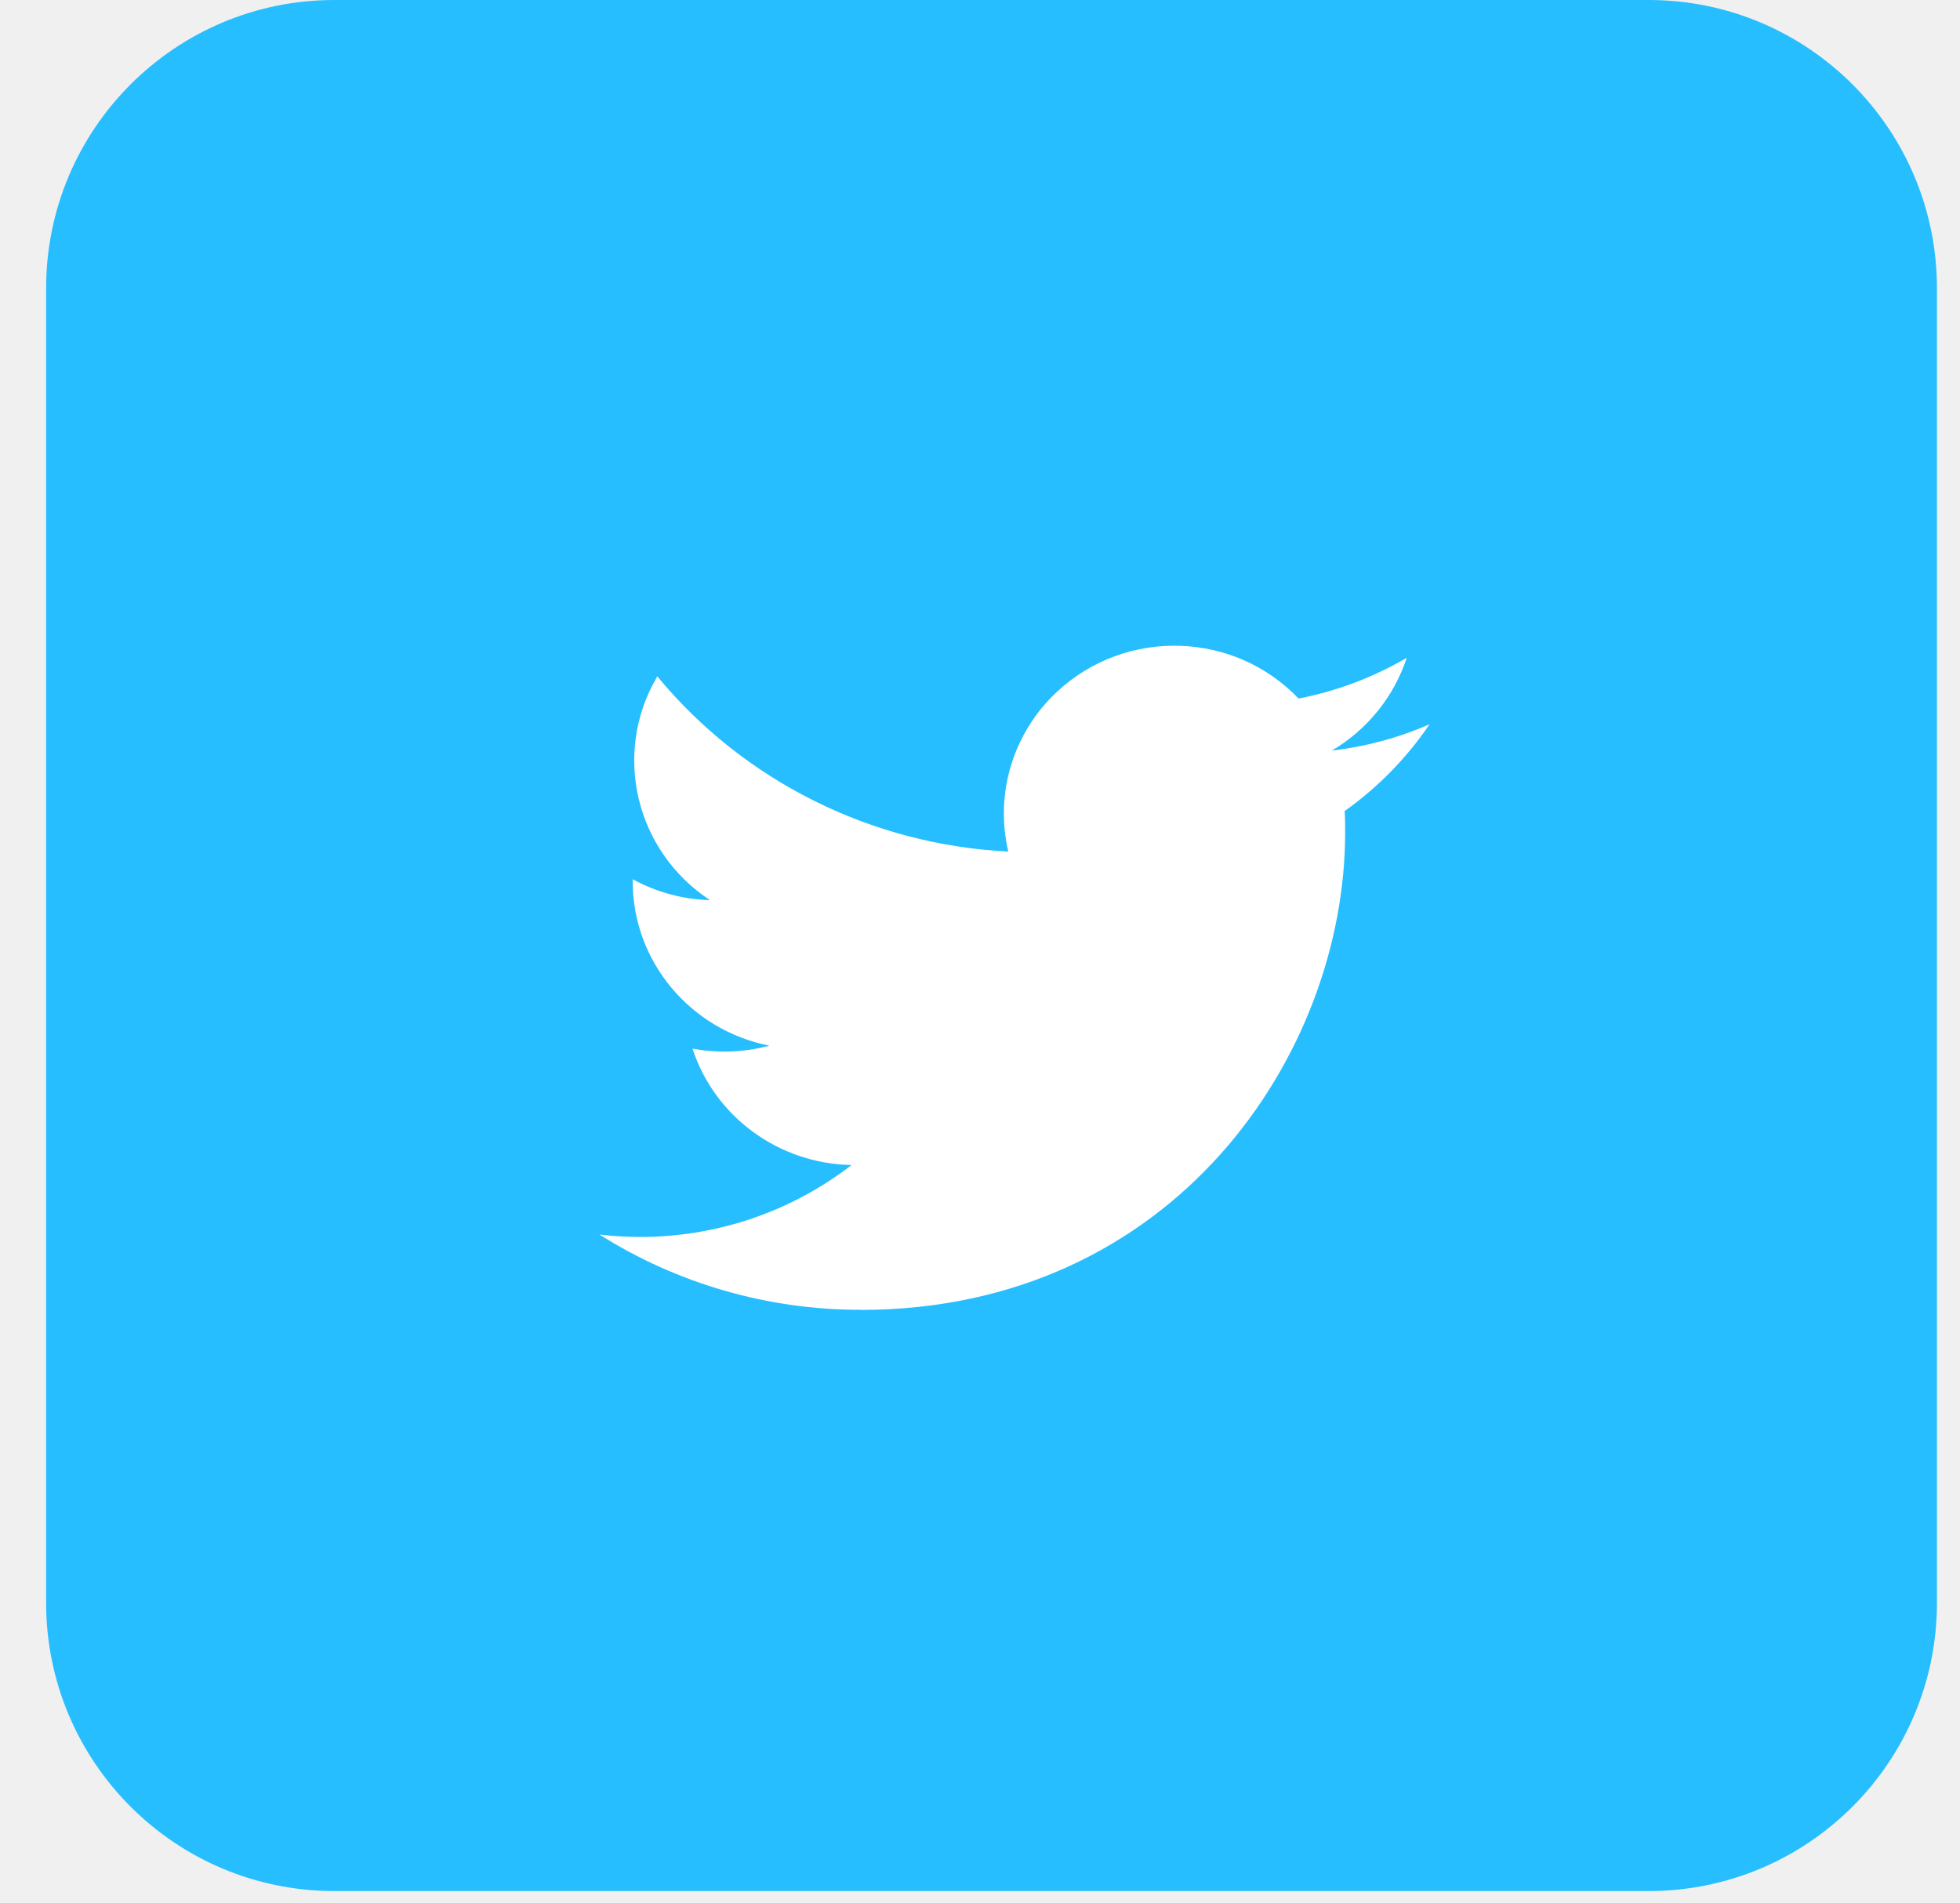
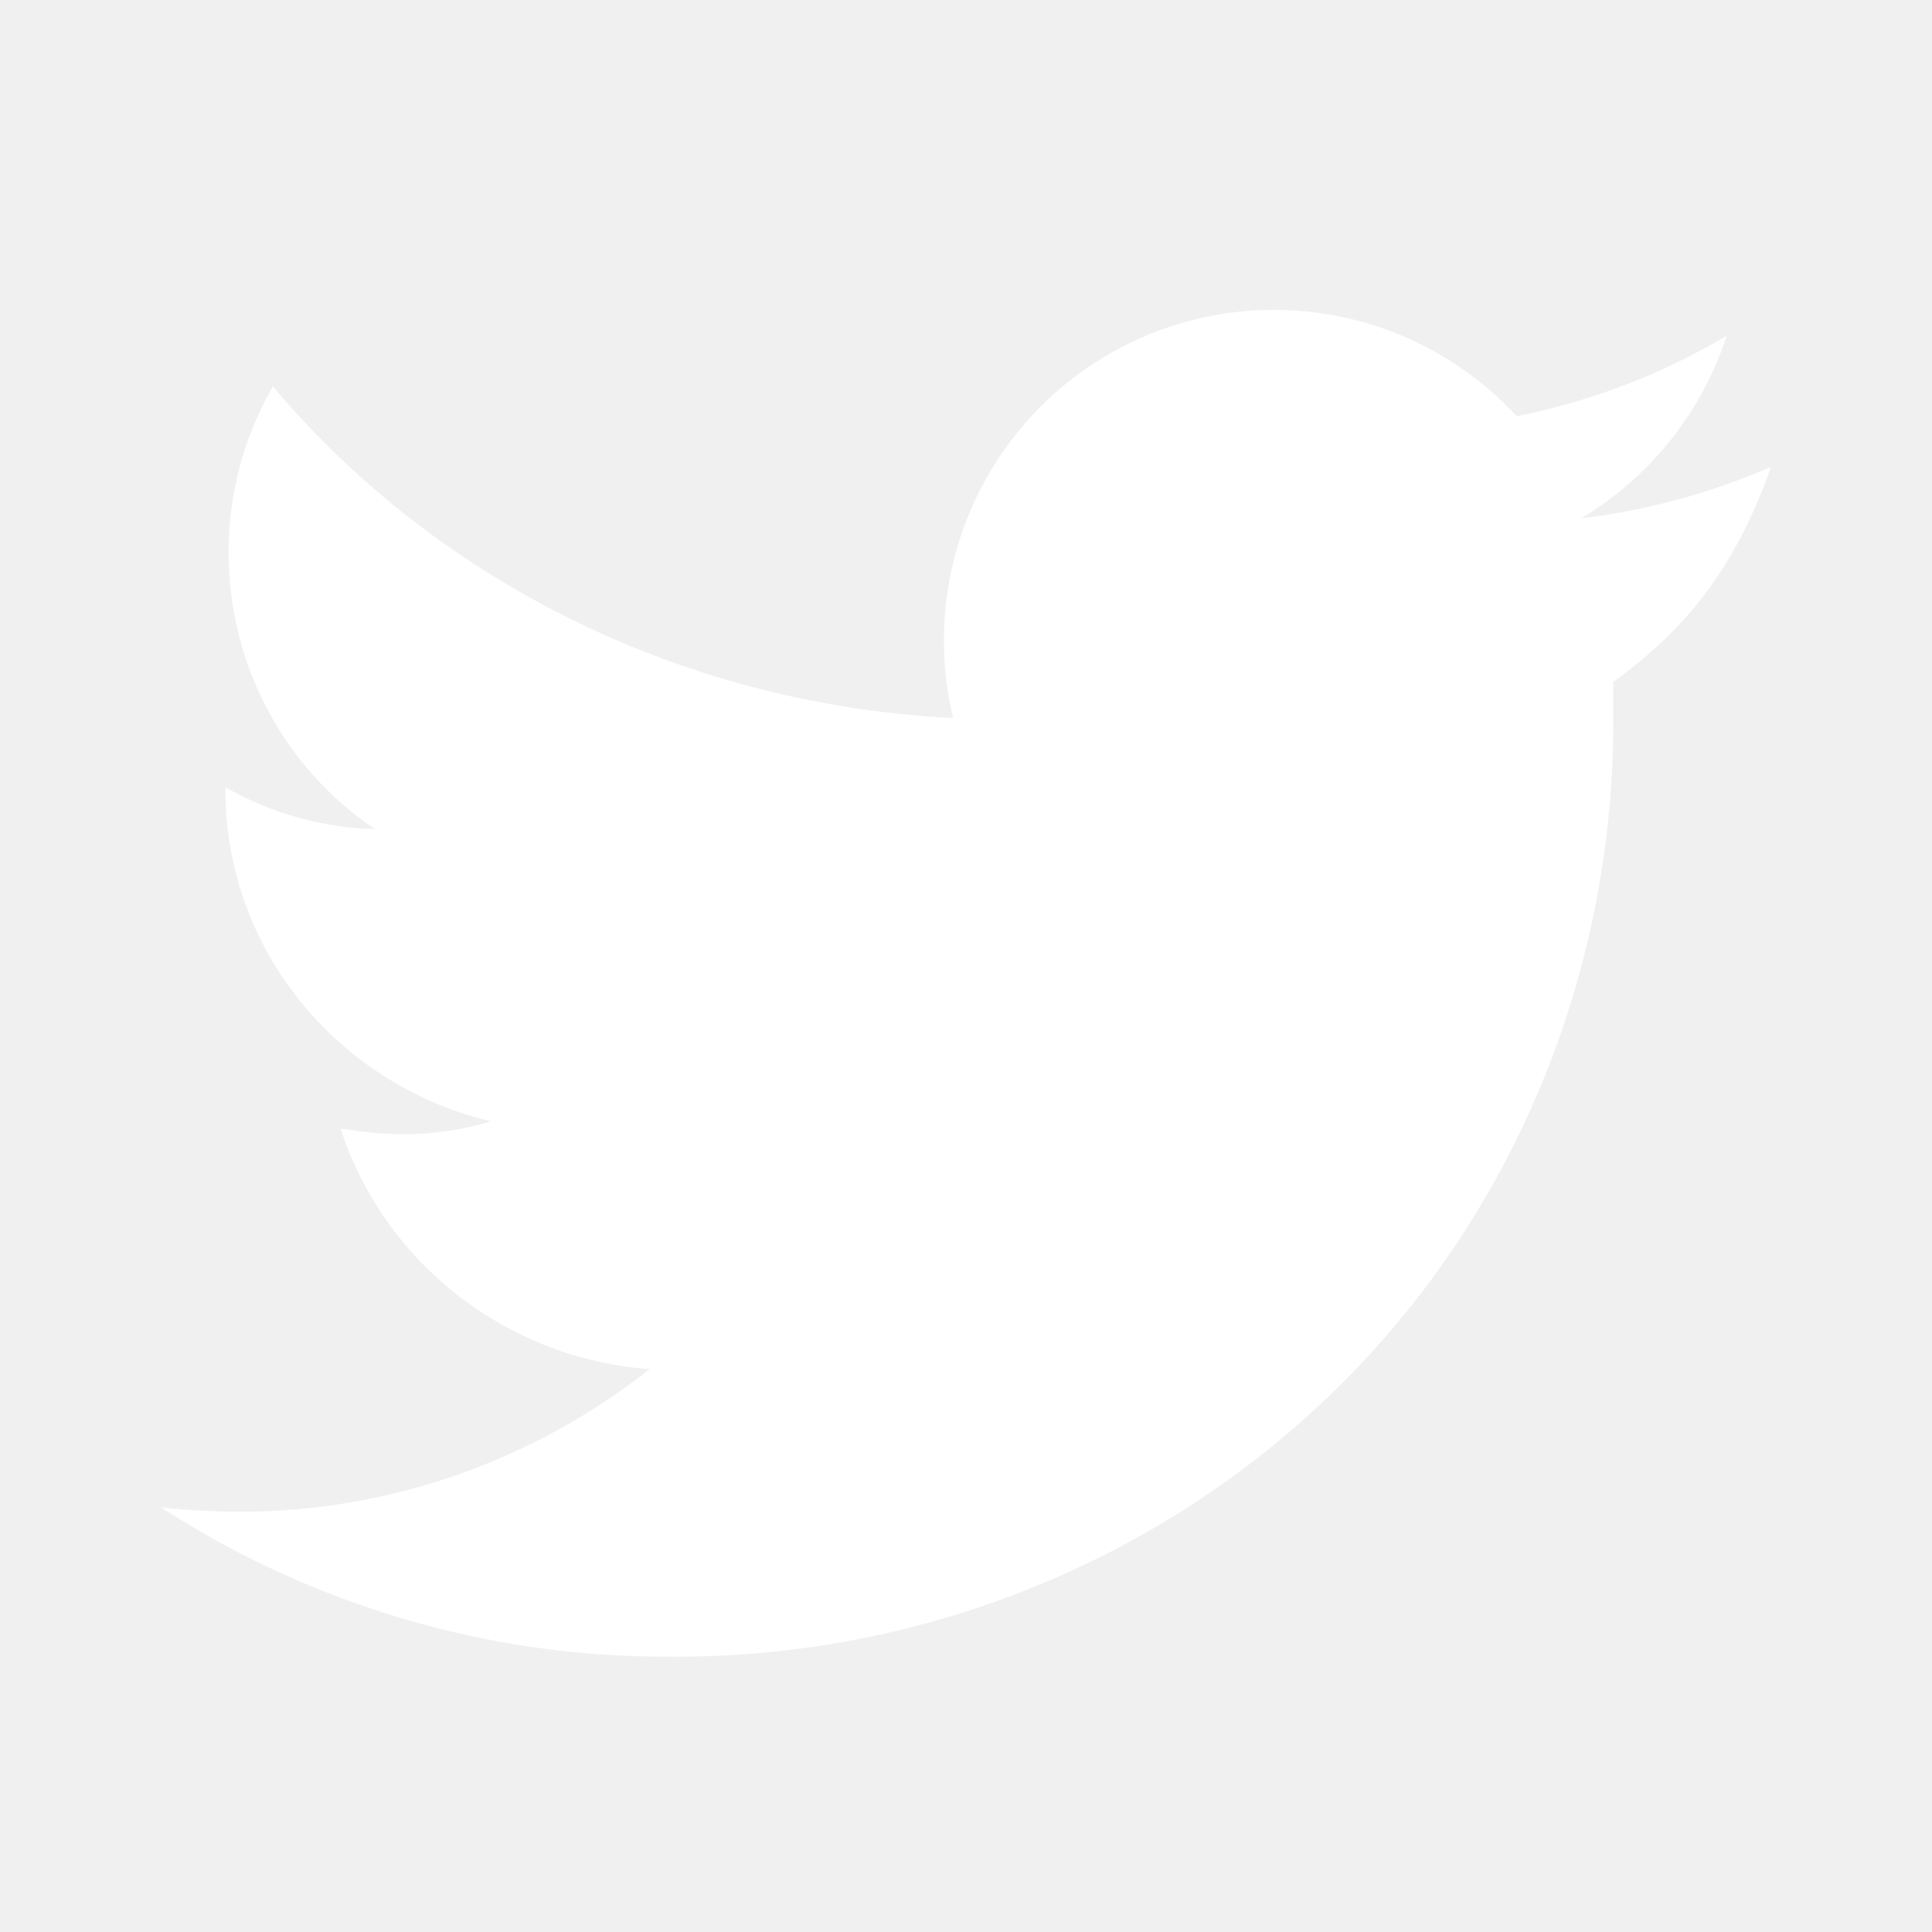
- <svg xmlns="http://www.w3.org/2000/svg" width="34" height="33" viewBox="0 0 34 33" fill="none">
-   <rect x="0.8" width="32.8" height="32.8" rx="5" fill="#26BEFF" />
-   <path fill-rule="evenodd" clip-rule="evenodd" d="M14.928 22.72C20.362 22.72 23.334 18.287 23.334 14.443C23.334 14.317 23.334 14.192 23.326 14.067C23.904 13.656 24.403 13.146 24.799 12.562C24.261 12.797 23.689 12.951 23.103 13.019C23.719 12.656 24.181 12.084 24.402 11.41C23.822 11.749 23.187 11.988 22.526 12.116C21.407 10.945 19.535 10.889 18.345 11.99C17.578 12.7 17.252 13.759 17.491 14.77C15.115 14.652 12.902 13.548 11.402 11.731C10.618 13.06 11.019 14.76 12.317 15.613C11.847 15.6 11.386 15.475 10.975 15.25V15.287C10.976 16.671 11.968 17.863 13.346 18.137C12.911 18.254 12.454 18.271 12.012 18.187C12.399 19.372 13.508 20.184 14.772 20.207C13.726 21.017 12.433 21.456 11.103 21.455C10.868 21.454 10.633 21.441 10.399 21.413C11.751 22.267 13.323 22.72 14.928 22.718" fill="white" />
+ <svg xmlns="http://www.w3.org/2000/svg" width="24" height="24" viewBox="0 0 24 24" fill="none">
+   <path d="M22 5.8C21.248 6.126 20.453 6.342 19.64 6.44C20.498 5.927 21.141 5.121 21.45 4.17C20.644 4.65 19.761 4.988 18.84 5.17C18.224 4.503 17.405 4.058 16.51 3.907C15.615 3.755 14.694 3.905 13.894 4.333C13.093 4.761 12.457 5.444 12.085 6.274C11.713 7.105 11.627 8.038 11.84 8.92C10.209 8.839 8.614 8.432 7.159 7.724C5.703 7.016 4.419 6.022 3.39 4.8C3.029 5.426 2.84 6.133 2.84 6.86C2.839 7.541 3.004 8.211 3.322 8.812C3.639 9.413 4.099 9.924 4.66 10.3C4.008 10.282 3.372 10.106 2.8 9.78V9.84C2.805 10.789 3.136 11.706 3.737 12.447C4.339 13.188 5.173 13.711 6.1 13.93C5.743 14.037 5.373 14.091 5 14.09C4.742 14.086 4.484 14.062 4.23 14.018C4.494 14.837 5.005 15.561 5.691 16.094C6.378 16.627 7.206 16.945 8.07 17.008C6.619 18.152 4.834 18.775 3 18.78C2.666 18.779 2.332 18.761 2 18.726C3.874 19.938 6.059 20.585 8.29 20.58C9.83 20.593 11.357 20.308 12.783 19.738C14.209 19.169 15.505 18.327 16.595 17.259C17.685 16.192 18.545 14.915 19.135 13.503C19.724 12.091 20.032 10.571 20.041 9.032C20.041 8.852 20.041 8.662 20.041 8.472C20.838 7.89 21.517 7.174 22 5.8Z" fill="white" />
</svg>
